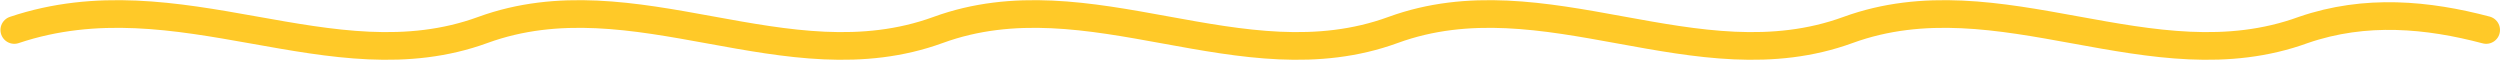
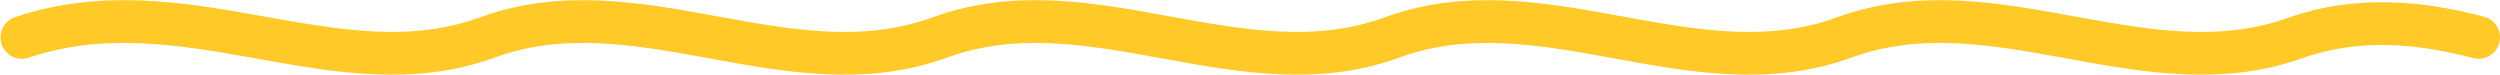
- <svg xmlns="http://www.w3.org/2000/svg" width="813.25" height="19.5" viewBox="48.75 206.25 813.25 19.5">
-   <path d="M 53.4 216.0 C 107.1 198.0 156.5 234.0 205.8 216.0 C 255.2 198.0 304.5 234.0 353.9 216.0 C 403.2 198.0 452.6 234.0 501.9 216.0 C 551.2 198.0 600.6 234.0 649.9 216.0 C 699.3 198.0 748.6 234.0 798.0 216.0 C 818.3 209.0 838.6 211.0 857.5 216.0" fill="none" stroke="#FFC928" stroke-width="9" stroke-linecap="round" />
+ <svg xmlns="http://www.w3.org/2000/svg" width="818.25" height="24.5" viewBox="46.25 207.75 818.25 24.5">
+   <path d="M 53.4 220.0 C 107.1 202.0 156.5 238.0 205.8 220.0 C 255.2 202.0 304.5 238.0 353.9 220.0 C 403.2 202.0 452.6 238.0 501.9 220.0 C 551.2 202.0 600.6 238.0 649.9 220.0 C 699.3 202.0 748.6 238.0 798.0 220.0 C 818.3 213.0 838.6 215.0 857.5 220.0" fill="none" stroke="#FFC928" stroke-width="14" stroke-linecap="round" />
</svg>
